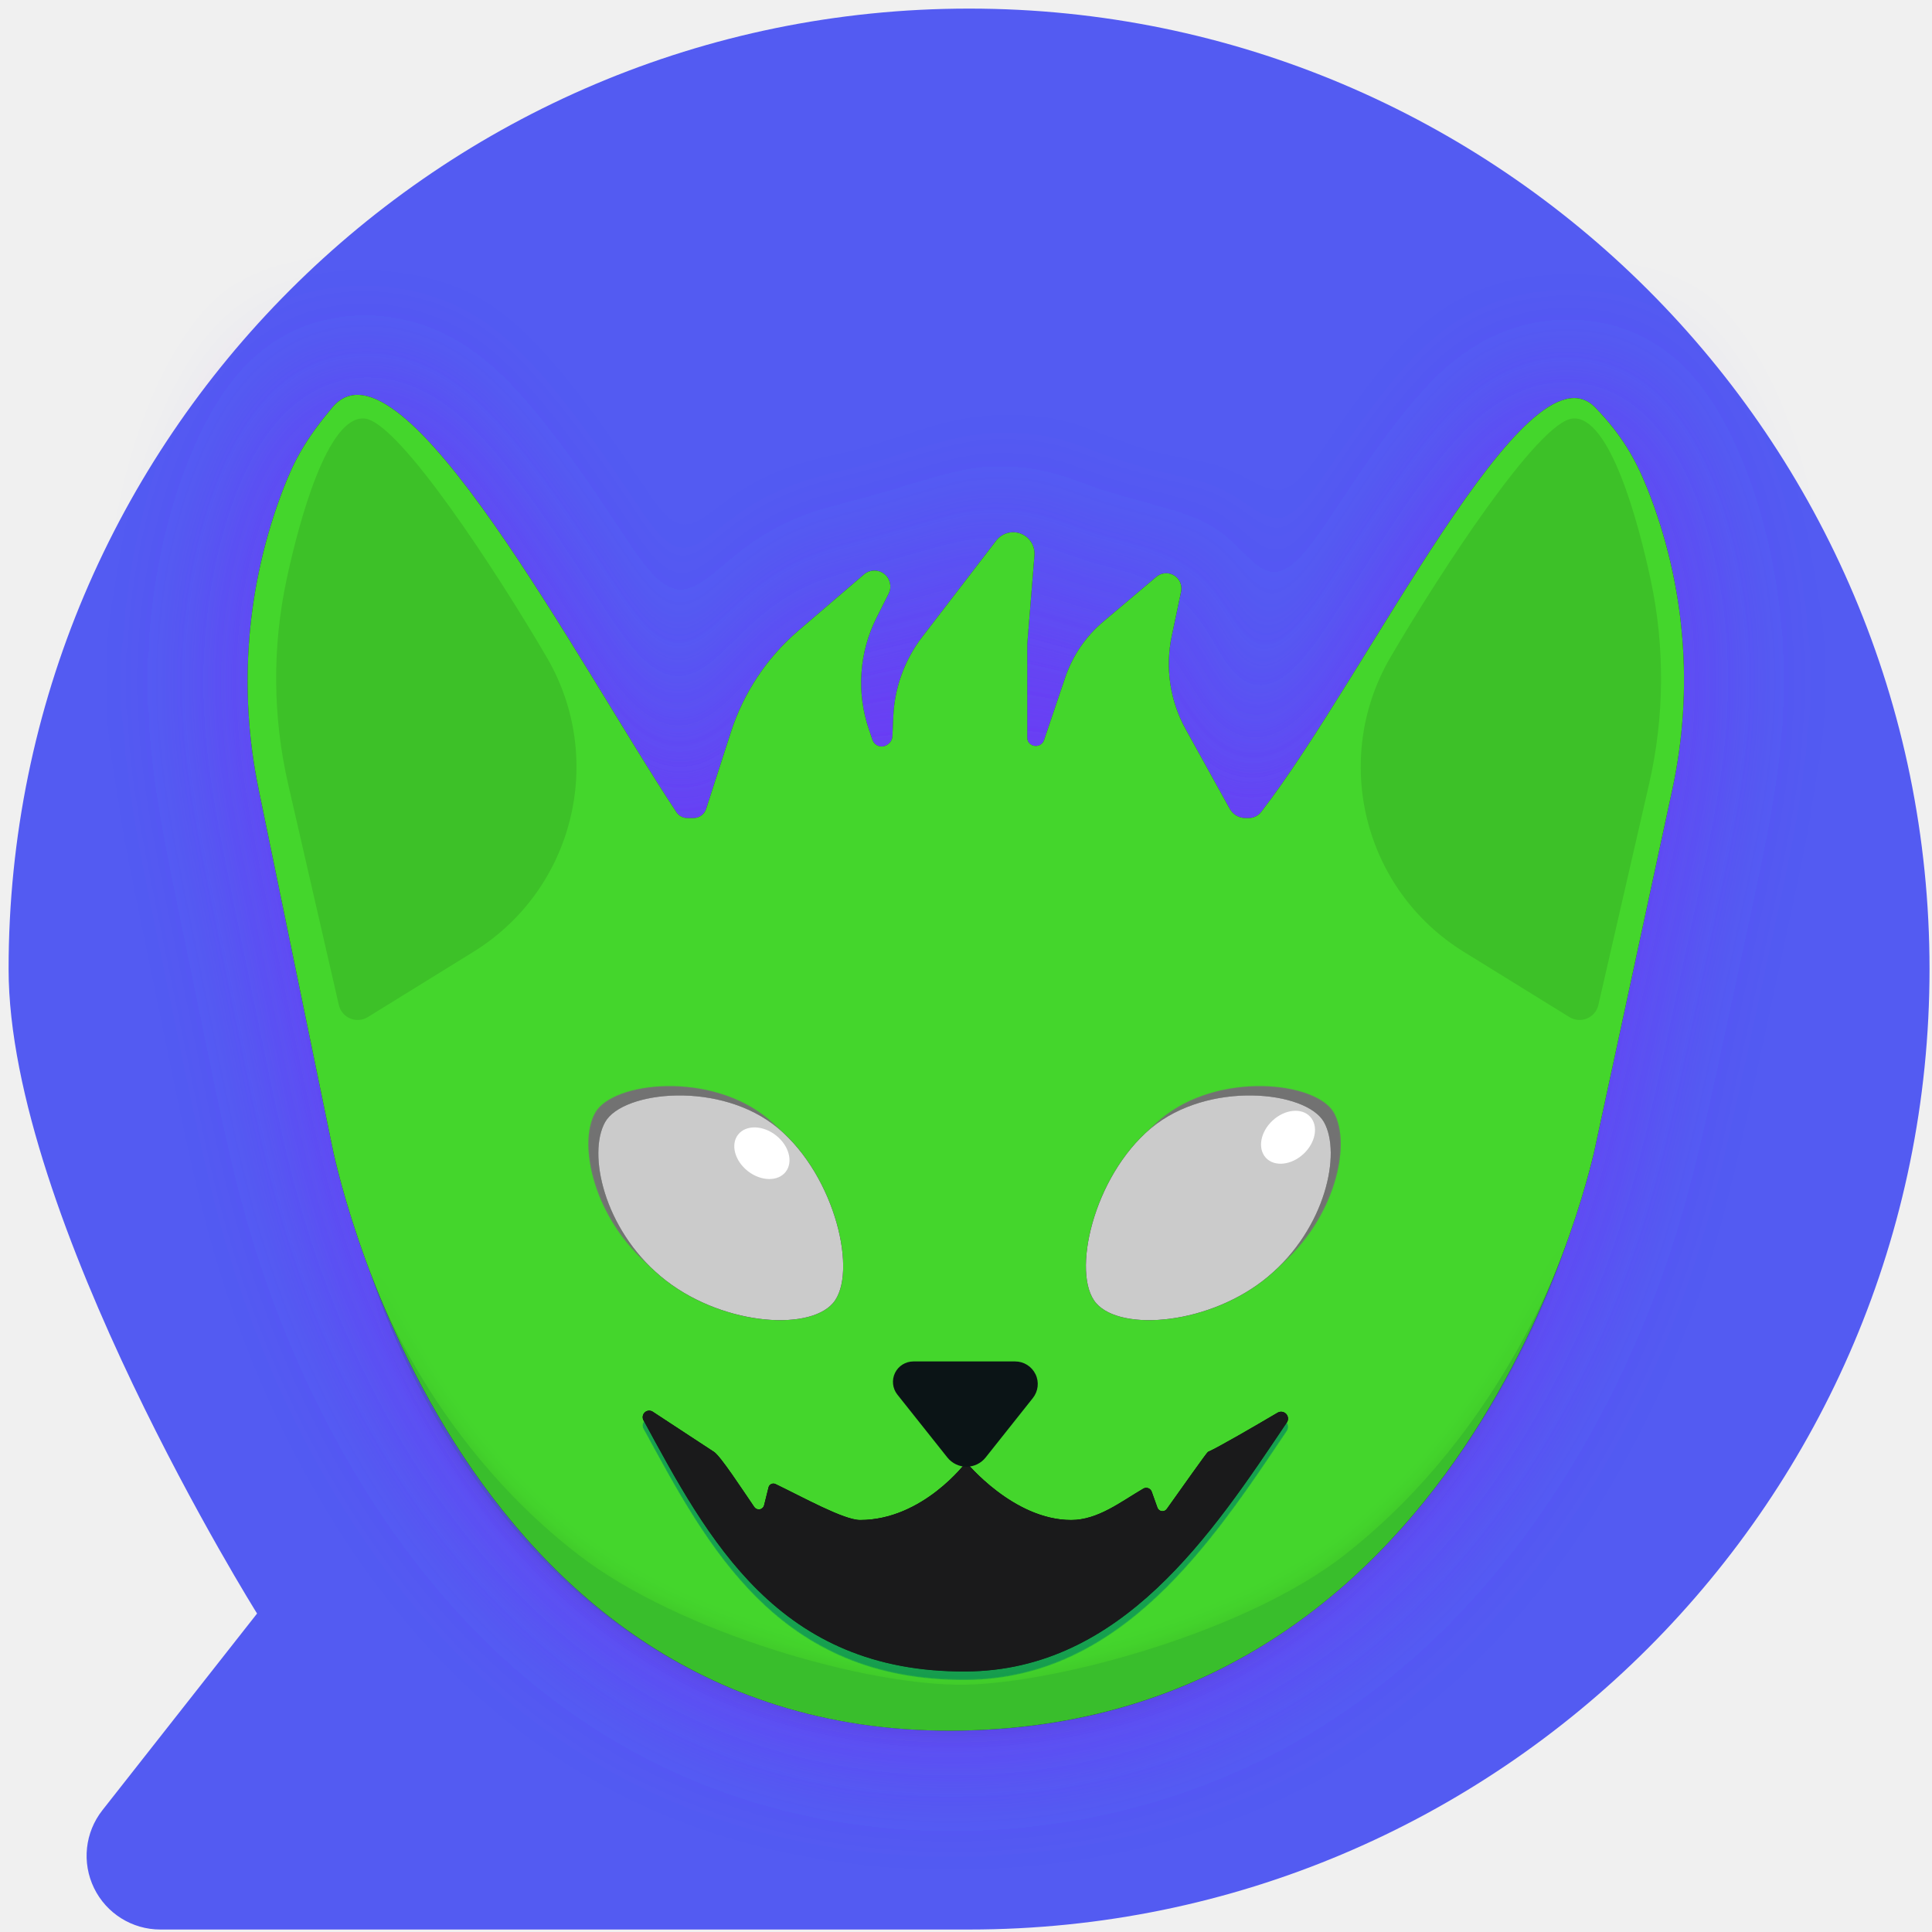
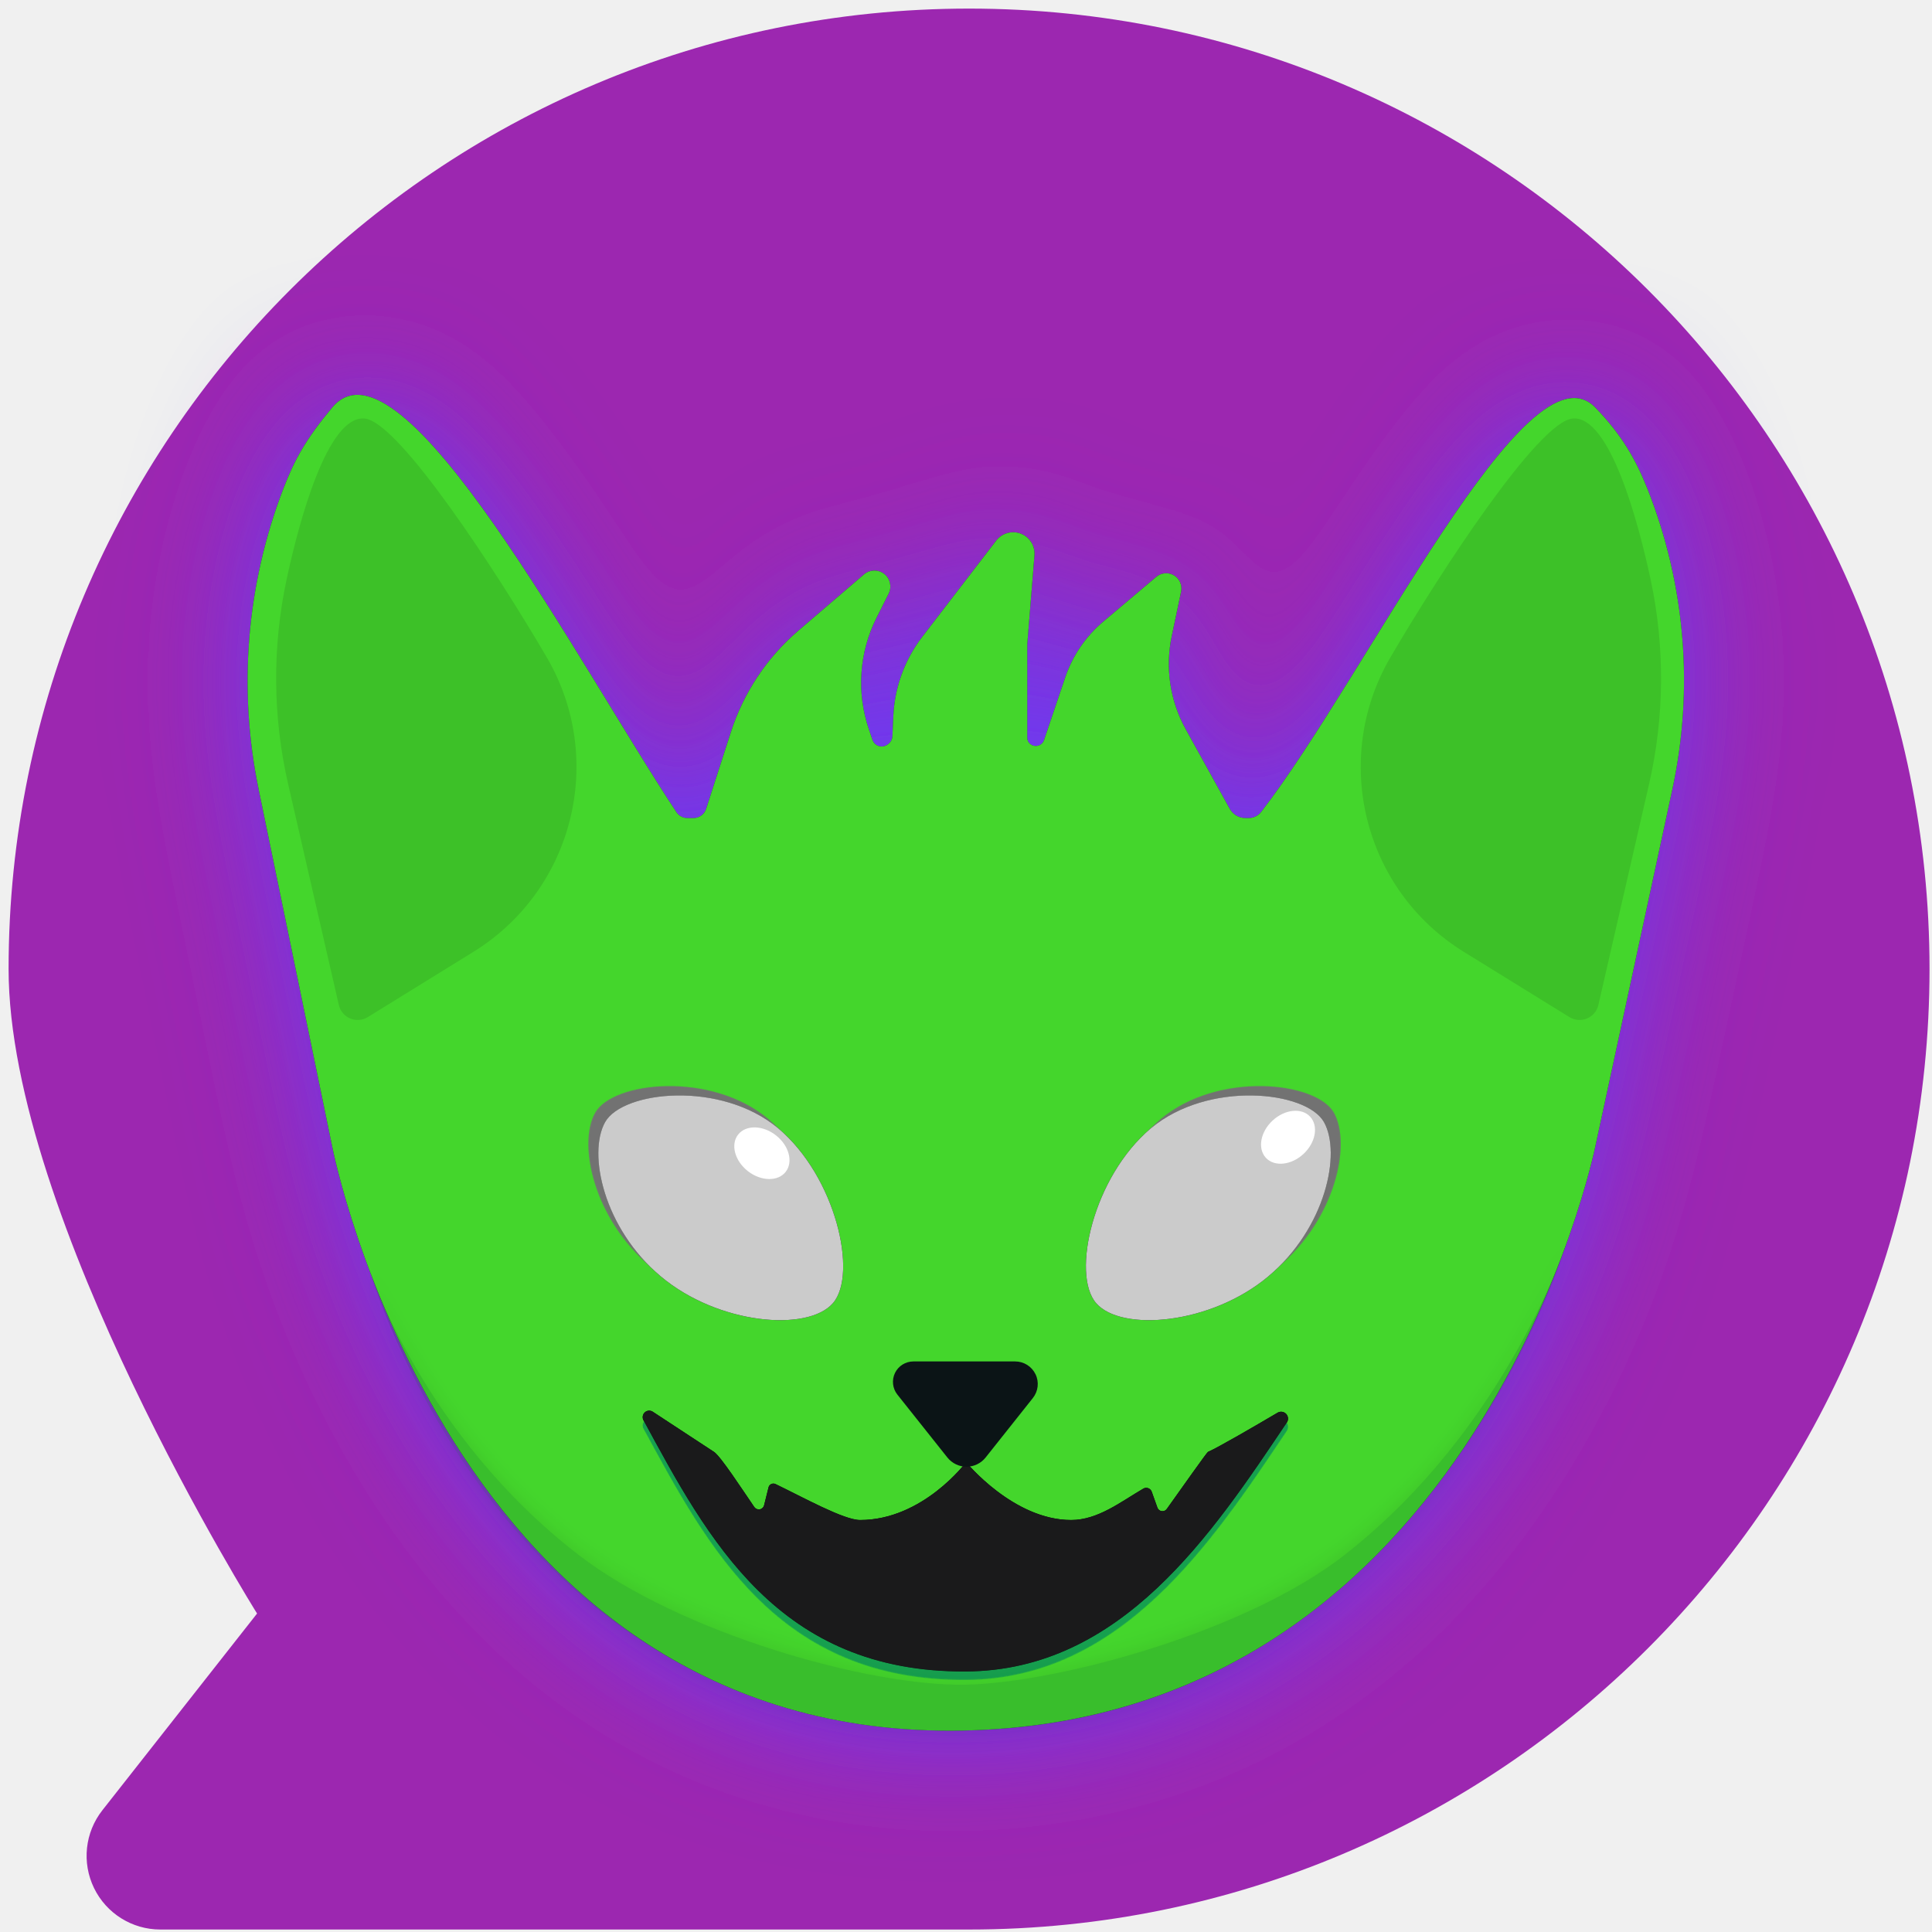
<svg xmlns="http://www.w3.org/2000/svg" version="1.1" width="100" height="100" viewBox="0 0 50 50" xml:space="preserve">
  <defs>
</defs>
  <g transform="matrix(1.01651 0 0 1.01651 25.07918 25.07918)" id="5KhNnJpPpNGGfTQEWGgaJ">
-     <path style="stroke: rgb(193,214,235); stroke-width: 0; stroke-dasharray: none; stroke-linecap: butt; stroke-dashoffset: 0; stroke-linejoin: miter; stroke-miterlimit: 4; fill: #535bf2; fill-rule: nonzero; opacity: 1;" transform=" translate(0, 0)" d="M 0 -24.453 C 13.498 -24.453 24.453 -13.498 24.453 0 C 24.453 13.498 13.498 24.453 0 24.453 C -4.741 24.453 -13.796 24.453 -20.59 24.453 L -20.59 24.453 C -21.309 24.453 -21.964 24.043 -22.278 23.397 C -22.592 22.75 -22.51 21.982 -22.066 21.417 L -18.127 16.408 C -18.127 16.408 -24.453 6.312 -24.453 3.552713678800501e-15 C -24.453 -13.498 -13.498 -24.453 0 -24.453 z" stroke-linecap="round" />
+     <path style="stroke: rgb(193,214,235); stroke-width: 0; stroke-dasharray: none; stroke-linecap: butt; stroke-dashoffset: 0; stroke-linejoin: miter; stroke-miterlimit: 4; fill: #9c27b0; fill-rule: nonzero; opacity: 1;" transform=" translate(0, 0)" d="M 0 -24.453 C 13.498 -24.453 24.453 -13.498 24.453 0 C 24.453 13.498 13.498 24.453 0 24.453 C -4.741 24.453 -13.796 24.453 -20.59 24.453 L -20.59 24.453 C -21.309 24.453 -21.964 24.043 -22.278 23.397 C -22.592 22.75 -22.51 21.982 -22.066 21.417 L -18.127 16.408 C -18.127 16.408 -24.453 6.312 -24.453 3.552713678800501e-15 C -24.453 -13.498 -13.498 -24.453 0 -24.453 z" stroke-linecap="round" />
  </g>
  <g transform="matrix(0.8319099 0 0 0.8319099 24.99483 27.50421)" id="czJzT4Hwbs6DG6H3EvhdA">
    <path style="stroke:white;stroke-width: 0; stroke-dasharray: none; stroke-linecap: butt; stroke-dashoffset: 0; stroke-linejoin: miter; stroke-miterlimit: 4; stroke: white;fill-rule: nonzero; opacity: 1;filter: url(#SVGID_337);" transform=" translate(0, 0)" d="M -22.001 -8.514 C -22.644 -11.637 -22.377 -14.879 -21.232 -17.855 C -20.882 -18.764 -20.529 -19.402 -19.71 -20.384 C -17.569 -22.947 -12.014 -12.342 -9.002 -7.795 L -9.002 -7.795 C -8.926 -7.68 -8.796 -7.611 -8.658 -7.612 L -8.471 -7.612 L -8.471 -7.612 C -8.292 -7.612 -8.133 -7.727 -8.078 -7.898 L -7.308 -10.287 L -7.308 -10.287 C -6.913 -11.512 -6.187 -12.604 -5.21 -13.441 L -3.165 -15.194 L -3.165 -15.194 C -2.986 -15.347 -2.723 -15.353 -2.537 -15.207 C -2.351 -15.062 -2.294 -14.805 -2.4 -14.594 L -2.775 -13.848 L -2.775 -13.848 C -3.319 -12.768 -3.405 -11.516 -3.015 -10.372 L -2.903 -10.044 L -2.903 -10.044 C -2.874 -9.958 -2.807 -9.889 -2.722 -9.858 C -2.637 -9.826 -2.542 -9.834 -2.463 -9.88 L -2.447 -9.89 L -2.447 -9.89 C -2.35 -9.947 -2.288 -10.049 -2.283 -10.162 L -2.255 -10.783 L -2.255 -10.783 C -2.215 -11.679 -1.899 -12.542 -1.352 -13.253 L 0.946 -16.244 L 0.946 -16.244 C 1.126 -16.477 1.438 -16.565 1.713 -16.459 C 1.987 -16.353 2.16 -16.079 2.136 -15.785 L 1.912 -13.019 L 1.912 -10.109 L 1.912 -10.109 C 1.912 -10.029 1.951 -9.953 2.016 -9.907 L 2.019 -9.905 L 2.019 -9.905 C 2.089 -9.855 2.179 -9.841 2.261 -9.868 C 2.343 -9.894 2.407 -9.958 2.435 -10.04 L 3.092 -11.984 L 3.092 -11.984 C 3.32 -12.661 3.73 -13.263 4.276 -13.723 L 5.928 -15.117 L 5.928 -15.117 C 6.083 -15.248 6.303 -15.265 6.477 -15.162 C 6.651 -15.058 6.74 -14.855 6.698 -14.657 L 6.406 -13.269 L 6.406 -13.269 C 6.199 -12.284 6.353 -11.258 6.84 -10.378 L 8.21 -7.902 L 8.21 -7.902 C 8.309 -7.723 8.497 -7.612 8.702 -7.612 L 8.8 -7.612 L 8.8 -7.612 C 8.952 -7.612 9.095 -7.682 9.188 -7.802 C 12.484 -12.061 17.463 -22.565 19.582 -20.384 C 20.403 -19.538 20.84 -18.774 21.207 -17.851 L 21.207 -17.851 C 22.385 -14.882 22.654 -11.63 21.981 -8.508 L 19.582 2.61 C 19.582 2.61 15.955 20.447 -0.08 20.774 C -16.116 21.101 -19.71 2.61 -19.71 2.61 z" stroke-linecap="round" />
    <filter id="SVGID_337" y="-29.626%" height="159.251%" x="-28.951%" width="157.903%">
      <feGaussianBlur in="SourceAlpha" stdDeviation="2" />
      <feOffset dx="0" dy="0" result="oBlur" />
      <feFlood flood-color="rgb(108,59,244)" flood-opacity="1" />
      <feComposite in2="oBlur" operator="in" />
      <feMerge>
        <feMergeNode />
        <feMergeNode in="SourceGraphic" />
      </feMerge>
    </filter>
    <path style="stroke: rgb(166,191,166); stroke-width: 0; stroke-dasharray: none; stroke-linecap: butt; stroke-dashoffset: 0; stroke-linejoin: miter; stroke-miterlimit: 4; fill: rgb(68,214,44); fill-rule: nonzero; opacity: 1;" transform=" translate(0, 0)" d="M -22.001 -8.514 C -22.644 -11.637 -22.377 -14.879 -21.232 -17.855 C -20.882 -18.764 -20.529 -19.402 -19.71 -20.384 C -17.569 -22.947 -12.014 -12.342 -9.002 -7.795 L -9.002 -7.795 C -8.926 -7.68 -8.796 -7.611 -8.658 -7.612 L -8.471 -7.612 L -8.471 -7.612 C -8.292 -7.612 -8.133 -7.727 -8.078 -7.898 L -7.308 -10.287 L -7.308 -10.287 C -6.913 -11.512 -6.187 -12.604 -5.21 -13.441 L -3.165 -15.194 L -3.165 -15.194 C -2.986 -15.347 -2.723 -15.353 -2.537 -15.207 C -2.351 -15.062 -2.294 -14.805 -2.4 -14.594 L -2.775 -13.848 L -2.775 -13.848 C -3.319 -12.768 -3.405 -11.516 -3.015 -10.372 L -2.903 -10.044 L -2.903 -10.044 C -2.874 -9.958 -2.807 -9.889 -2.722 -9.858 C -2.637 -9.826 -2.542 -9.834 -2.463 -9.88 L -2.447 -9.89 L -2.447 -9.89 C -2.35 -9.947 -2.288 -10.049 -2.283 -10.162 L -2.255 -10.783 L -2.255 -10.783 C -2.215 -11.679 -1.899 -12.542 -1.352 -13.253 L 0.946 -16.244 L 0.946 -16.244 C 1.126 -16.477 1.438 -16.565 1.713 -16.459 C 1.987 -16.353 2.16 -16.079 2.136 -15.785 L 1.912 -13.019 L 1.912 -10.109 L 1.912 -10.109 C 1.912 -10.029 1.951 -9.953 2.016 -9.907 L 2.019 -9.905 L 2.019 -9.905 C 2.089 -9.855 2.179 -9.841 2.261 -9.868 C 2.343 -9.894 2.407 -9.958 2.435 -10.04 L 3.092 -11.984 L 3.092 -11.984 C 3.32 -12.661 3.73 -13.263 4.276 -13.723 L 5.928 -15.117 L 5.928 -15.117 C 6.083 -15.248 6.303 -15.265 6.477 -15.162 C 6.651 -15.058 6.74 -14.855 6.698 -14.657 L 6.406 -13.269 L 6.406 -13.269 C 6.199 -12.284 6.353 -11.258 6.84 -10.378 L 8.21 -7.902 L 8.21 -7.902 C 8.309 -7.723 8.497 -7.612 8.702 -7.612 L 8.8 -7.612 L 8.8 -7.612 C 8.952 -7.612 9.095 -7.682 9.188 -7.802 C 12.484 -12.061 17.463 -22.565 19.582 -20.384 C 20.403 -19.538 20.84 -18.774 21.207 -17.851 L 21.207 -17.851 C 22.385 -14.882 22.654 -11.63 21.981 -8.508 L 19.582 2.61 C 19.582 2.61 15.955 20.447 -0.08 20.774 C -16.116 21.101 -19.71 2.61 -19.71 2.61 z" stroke-linecap="round" />
  </g>
  <g transform="matrix(0.8319099 0 0 0.8319099 24.84256 31.55288)" id="LQ_81o81XQWJDY5Qn_xoc">

</g>
  <g transform="matrix(1.106104 0 0 1.066624 24.98334 39.88283)" id="3znMYGLmKmzcnLE2ZhgWr">
    <path style="stroke:white;stroke-width: 0; stroke-dasharray: none; stroke-linecap: butt; stroke-dashoffset: 0; stroke-linejoin: miter; stroke-miterlimit: 4; stroke: white;fill-rule: nonzero; opacity: 1;filter: url(#SVGID_0);" transform=" translate(0, 0)" d="M -7.531 -2.931 C -7.564 -2.995 -7.552 -3.074 -7.5 -3.123 C -7.449 -3.172 -7.372 -3.178 -7.313 -3.138 C -6.842 -2.814 -5.979 -2.233 -5.881 -2.164 C -5.722 -2.052 -5.236 -1.277 -4.938 -0.825 L -4.938 -0.825 C -4.909 -0.783 -4.859 -0.761 -4.81 -0.77 C -4.761 -0.779 -4.721 -0.818 -4.709 -0.868 L -4.605 -1.303 L -4.605 -1.303 C -4.597 -1.339 -4.573 -1.368 -4.541 -1.384 C -4.509 -1.399 -4.472 -1.399 -4.441 -1.383 C -3.802 -1.064 -2.843 -0.511 -2.463 -0.511 C -0.99 -0.511 0.018 -1.915 0.018 -1.915 C 0.018 -1.915 1.122 -0.511 2.475 -0.511 C 3.105 -0.511 3.639 -0.956 4.165 -1.273 L 4.165 -1.273 C 4.199 -1.294 4.241 -1.298 4.279 -1.283 C 4.317 -1.269 4.346 -1.238 4.36 -1.199 L 4.494 -0.81 L 4.494 -0.81 C 4.51 -0.765 4.549 -0.732 4.595 -0.726 C 4.64 -0.719 4.686 -0.739 4.713 -0.779 C 5.029 -1.238 5.65 -2.152 5.677 -2.164 C 5.91 -2.268 6.774 -2.79 7.306 -3.115 L 7.306 -3.115 C 7.371 -3.155 7.454 -3.142 7.506 -3.085 C 7.557 -3.028 7.564 -2.942 7.522 -2.877 C 5.775 -0.177 3.658 3.14 0.018 3.164 C -4.387 3.194 -6.023 -0.055 -7.531 -2.931 z" stroke-linecap="round" />
    <filter id="SVGID_0" y="-23.16%" height="146.32%" x="-20%" width="140%">
      <feGaussianBlur in="SourceAlpha" stdDeviation="0" />
      <feOffset dx="0" dy="0.2" result="oBlur" />
      <feFlood flood-color="rgb(18,160,79)" flood-opacity="1" />
      <feComposite in2="oBlur" operator="in" />
      <feMerge>
        <feMergeNode />
        <feMergeNode in="SourceGraphic" />
      </feMerge>
    </filter>
    <path style="stroke: rgb(53,237,61); stroke-width: 0; stroke-dasharray: none; stroke-linecap: butt; stroke-dashoffset: 0; stroke-linejoin: miter; stroke-miterlimit: 4; fill: #1A1A1B; fill-rule: nonzero; opacity: 1;" transform=" translate(0, 0)" d="M -7.531 -2.931 C -7.564 -2.995 -7.552 -3.074 -7.5 -3.123 C -7.449 -3.172 -7.372 -3.178 -7.313 -3.138 C -6.842 -2.814 -5.979 -2.233 -5.881 -2.164 C -5.722 -2.052 -5.236 -1.277 -4.938 -0.825 L -4.938 -0.825 C -4.909 -0.783 -4.859 -0.761 -4.81 -0.77 C -4.761 -0.779 -4.721 -0.818 -4.709 -0.868 L -4.605 -1.303 L -4.605 -1.303 C -4.597 -1.339 -4.573 -1.368 -4.541 -1.384 C -4.509 -1.399 -4.472 -1.399 -4.441 -1.383 C -3.802 -1.064 -2.843 -0.511 -2.463 -0.511 C -0.99 -0.511 0.018 -1.915 0.018 -1.915 C 0.018 -1.915 1.122 -0.511 2.475 -0.511 C 3.105 -0.511 3.639 -0.956 4.165 -1.273 L 4.165 -1.273 C 4.199 -1.294 4.241 -1.298 4.279 -1.283 C 4.317 -1.269 4.346 -1.238 4.36 -1.199 L 4.494 -0.81 L 4.494 -0.81 C 4.51 -0.765 4.549 -0.732 4.595 -0.726 C 4.64 -0.719 4.686 -0.739 4.713 -0.779 C 5.029 -1.238 5.65 -2.152 5.677 -2.164 C 5.91 -2.268 6.774 -2.79 7.306 -3.115 L 7.306 -3.115 C 7.371 -3.155 7.454 -3.142 7.506 -3.085 C 7.557 -3.028 7.564 -2.942 7.522 -2.877 C 5.775 -0.177 3.658 3.14 0.018 3.164 C -4.387 3.194 -6.023 -0.055 -7.531 -2.931 z" stroke-linecap="round" />
  </g>
  <g transform="matrix(1.442162 0 0 1.449182 24.98334 36.59624)" id="txcp_yqI5qYdHfZjFWcJc">
    <path style="stroke: rgb(0,0,0); stroke-width: 0; stroke-dasharray: none; stroke-linecap: butt; stroke-dashoffset: 0; stroke-linejoin: miter; stroke-miterlimit: 4; fill: rgb(11,20,22); fill-rule: nonzero; opacity: 1;" transform=" translate(0, 0)" d="M -1.22 -0.348 C -1.307 -0.457 -1.324 -0.607 -1.263 -0.734 C -1.202 -0.86 -1.073 -0.94 -0.932 -0.94 L 0.894 -0.94 L 0.894 -0.94 C 1.05 -0.94 1.191 -0.851 1.259 -0.712 C 1.327 -0.573 1.308 -0.407 1.211 -0.286 L 0.364 0.775 L 0.364 0.775 C 0.281 0.879 0.155 0.94 0.021 0.94 C -0.113 0.94 -0.24 0.879 -0.323 0.775 z" stroke-linecap="round" />
  </g>
  <g transform="matrix(-0.9584521 0.8042368 0.5285426 0.6298925 31.18483 31.21696)" id="rN_n2WaEOms_eVhz6R1aP">
    <path style="stroke:white;stroke-width: 0; stroke-dasharray: none; stroke-linecap: butt; stroke-dashoffset: 0; stroke-linejoin: miter; stroke-miterlimit: 4; stroke: white;fill-rule: nonzero; opacity: 1;filter: url(#SVGID_463);" transform=" translate(0, 0)" d="M -0.176 -2.973 C 1.374 -2.973 3.025 -1.076 3.013 0.134 C 3.001 1.344 1.481 2.973 -0.069 2.973 C -1.62 2.973 -2.867 1.488 -3.004 0.379 C -3.141 -0.73 -1.727 -2.973 -0.176 -2.973 z" stroke-linecap="round" />
    <filter id="SVGID_463" y="-20.415%" height="140.829%" x="-24.676%" width="149.351%">
      <feGaussianBlur in="SourceAlpha" stdDeviation="0" />
      <feOffset dx="-0.282" dy="-0.025" result="oBlur" />
      <feFlood flood-color="rgb(114,114,114)" flood-opacity="1" />
      <feComposite in2="oBlur" operator="in" />
      <feMerge>
        <feMergeNode />
        <feMergeNode in="SourceGraphic" />
      </feMerge>
    </filter>
    <path style="stroke: rgb(138,37,39); stroke-width: 0; stroke-dasharray: none; stroke-linecap: butt; stroke-dashoffset: 0; stroke-linejoin: miter; stroke-miterlimit: 4; fill: rgb(203,203,203); fill-rule: nonzero; opacity: 1;" transform=" translate(0, 0)" d="M -0.176 -2.973 C 1.374 -2.973 3.025 -1.076 3.013 0.134 C 3.001 1.344 1.481 2.973 -0.069 2.973 C -1.62 2.973 -2.867 1.488 -3.004 0.379 C -3.141 -0.73 -1.727 -2.973 -0.176 -2.973 z" stroke-linecap="round" />
  </g>
  <g transform="matrix(0.9584521 0.8042368 -0.5285426 0.6298925 18.73987 31.21696)" id="YiMpJUipvwnXPJhPpEh_A">
    <path style="stroke:white;stroke-width: 0; stroke-dasharray: none; stroke-linecap: butt; stroke-dashoffset: 0; stroke-linejoin: miter; stroke-miterlimit: 4; stroke: white;fill-rule: nonzero; opacity: 1;filter: url(#SVGID_482);" transform=" translate(0, 0)" d="M -0.176 -2.973 C 1.374 -2.973 3.025 -1.076 3.013 0.134 C 3.001 1.344 1.481 2.973 -0.069 2.973 C -1.62 2.973 -2.867 1.488 -3.004 0.379 C -3.141 -0.73 -1.727 -2.973 -0.176 -2.973 z" stroke-linecap="round" />
    <filter id="SVGID_482" y="-20.415%" height="140.829%" x="-24.676%" width="149.351%">
      <feGaussianBlur in="SourceAlpha" stdDeviation="0" />
      <feOffset dx="-0.282" dy="-0.025" result="oBlur" />
      <feFlood flood-color="rgb(114,114,114)" flood-opacity="1" />
      <feComposite in2="oBlur" operator="in" />
      <feMerge>
        <feMergeNode />
        <feMergeNode in="SourceGraphic" />
      </feMerge>
    </filter>
    <path style="stroke: rgb(138,37,39); stroke-width: 0; stroke-dasharray: none; stroke-linecap: butt; stroke-dashoffset: 0; stroke-linejoin: miter; stroke-miterlimit: 4; fill: rgb(203,203,203); fill-rule: nonzero; opacity: 1;" transform=" translate(0, 0)" d="M -0.176 -2.973 C 1.374 -2.973 3.025 -1.076 3.013 0.134 C 3.001 1.344 1.481 2.973 -0.069 2.973 C -1.62 2.973 -2.867 1.488 -3.004 0.379 C -3.141 -0.73 -1.727 -2.973 -0.176 -2.973 z" stroke-linecap="round" />
  </g>
  <g transform="matrix(0.9251854 -0.8627493 0.6495613 0.6965692 33.33395 29.43221)" id="2iv-sMcUwkF3S76qJMYiG">
    <path style="stroke: rgb(0,255,0); stroke-width: 0; stroke-dasharray: none; stroke-linecap: butt; stroke-dashoffset: 0; stroke-linejoin: miter; stroke-miterlimit: 4; fill: rgb(255,255,255); fill-rule: nonzero; opacity: 1;" transform=" translate(0, 0)" d="M 0 -0.618 C 0.341 -0.618 0.618 -0.341 0.618 0 C 0.618 0.341 0.341 0.618 0 0.618 C -0.341 0.618 -0.618 0.341 -0.618 0 C -0.618 -0.341 -0.341 -0.618 0 -0.618 z" stroke-linecap="round" />
  </g>
  <g transform="matrix(0.9968583 0.7788311 -0.5863795 0.7505315 19.71775 29.84536)" id="R0Wf729BudX5M8bmvEKj7">
    <path style="stroke: rgb(0,255,0); stroke-width: 0; stroke-dasharray: none; stroke-linecap: butt; stroke-dashoffset: 0; stroke-linejoin: miter; stroke-miterlimit: 4; fill: rgb(255,255,255); fill-rule: nonzero; opacity: 1;" transform=" translate(0, 0)" d="M 0 -0.618 C 0.341 -0.618 0.618 -0.341 0.618 0 C 0.618 0.341 0.341 0.618 0 0.618 C -0.341 0.618 -0.618 0.341 -0.618 0 C -0.618 -0.341 -0.341 -0.618 0 -0.618 z" stroke-linecap="round" />
  </g>
  <g transform="matrix(0.3389472 0 0 0.5972612 25.07918 38.39814)" id="n_bGjKHo0I-XRYlYdFEd7">
    <path style="stroke:white;stroke-width: 0; stroke-dasharray: none; stroke-linecap: butt; stroke-dashoffset: 0; stroke-linejoin: miter; stroke-miterlimit: 4; stroke: white;fill-rule: nonzero; opacity: 0.1;filter: url(#SVGID_189);" transform=" translate(0, 0)" d="M -0.384 10.696 C -35.829 10.994 -45.787 -9.301 -45.787 -9.301 C -45.787 -9.301 -41.772 -2.138 -29.784 3.1 C -22.094 6.459 -7.685 8.789 -0.283 8.71 C 6.784 8.634 21.116 6.434 28.646 3.1 C 41.299 -2.503 45.787 -10.699 45.787 -10.699 C 45.787 -10.699 35.061 10.398 -0.384 10.696 z" stroke-linecap="round" />
    <filter id="SVGID_189" y="-24.673%" height="149.347%" x="-21.092%" width="142.184%">
      <feGaussianBlur in="SourceAlpha" stdDeviation="0.5" />
      <feOffset dx="0" dy="0" result="oBlur" />
      <feFlood flood-color="rgb(0,0,0)" flood-opacity="1" />
      <feComposite in2="oBlur" operator="in" />
      <feMerge>
        <feMergeNode />
        <feMergeNode in="SourceGraphic" />
      </feMerge>
    </filter>
    <path style="stroke: rgb(53,237,61); stroke-width: 0; stroke-dasharray: none; stroke-linecap: butt; stroke-dashoffset: 0; stroke-linejoin: miter; stroke-miterlimit: 4; fill: rgb(18,160,79); fill-rule: nonzero; opacity: 0.1;" transform=" translate(0, 0)" d="M -0.384 10.696 C -35.829 10.994 -45.787 -9.301 -45.787 -9.301 C -45.787 -9.301 -41.772 -2.138 -29.784 3.1 C -22.094 6.459 -7.685 8.789 -0.283 8.71 C 6.784 8.634 21.116 6.434 28.646 3.1 C 41.299 -2.503 45.787 -10.699 45.787 -10.699 C 45.787 -10.699 35.061 10.398 -0.384 10.696 z" stroke-linecap="round" />
  </g>
  <g transform="matrix(-0.8035633 -0.2153141 -0.2153141 0.8035633 39.44585 18.24733)" id="zOmn7Gy5ucfRnoI1yIDsy">
    <path style="stroke: rgb(0,157,67); stroke-width: 0; stroke-dasharray: none; stroke-linecap: butt; stroke-dashoffset: 0; stroke-linejoin: miter; stroke-miterlimit: 4; fill: rgb(0,0,0); fill-rule: nonzero; opacity: 0.1;" transform=" translate(0, 0)" d="M 0.854 -9 C 1.858 -8.624 3.589 -3.333 4.403 -0.361 L 4.403 -0.361 C 5.372 3.18 3.341 6.847 -0.175 7.902 L -3.872 9.012 L -3.872 9.012 C -4.057 9.067 -4.258 9.03 -4.411 8.912 C -4.565 8.794 -4.651 8.609 -4.644 8.415 L -4.389 1.372 L -4.389 1.372 C -4.312 -0.774 -3.766 -2.876 -2.79 -4.788 C -1.954 -6.425 -0.232 -9.405 0.854 -9 z" stroke-linecap="round" />
  </g>
  <g transform="matrix(0.8035633 -0.2153141 0.2153141 0.8035633 10.68904 18.24733)" id="EpuDu92lGN83z3hbrO7o9">
    <path style="stroke: rgb(0,157,67); stroke-width: 0; stroke-dasharray: none; stroke-linecap: butt; stroke-dashoffset: 0; stroke-linejoin: miter; stroke-miterlimit: 4; fill: rgb(0,0,0); fill-rule: nonzero; opacity: 0.1;" transform=" translate(0, 0)" d="M 0.854 -9 C 1.858 -8.624 3.589 -3.333 4.403 -0.361 L 4.403 -0.361 C 5.372 3.18 3.341 6.847 -0.175 7.902 L -3.872 9.012 L -3.872 9.012 C -4.057 9.067 -4.258 9.03 -4.411 8.912 C -4.565 8.794 -4.651 8.609 -4.644 8.415 L -4.389 1.372 L -4.389 1.372 C -4.312 -0.774 -3.766 -2.876 -2.79 -4.788 C -1.954 -6.425 -0.232 -9.405 0.854 -9 z" stroke-linecap="round" />
  </g>
  <g transform="matrix(0.8319099 0 0 0.8319099 39.007 30.39533)" id="mPerKeIiCr7W-fB9zuePq">

</g>
  <g transform="matrix(-0.8319099 0 0 0.8319099 10.88512 30.39533)" id="Jm9ZrlM0A4BT0oXmw44hf">

</g>
</svg>
